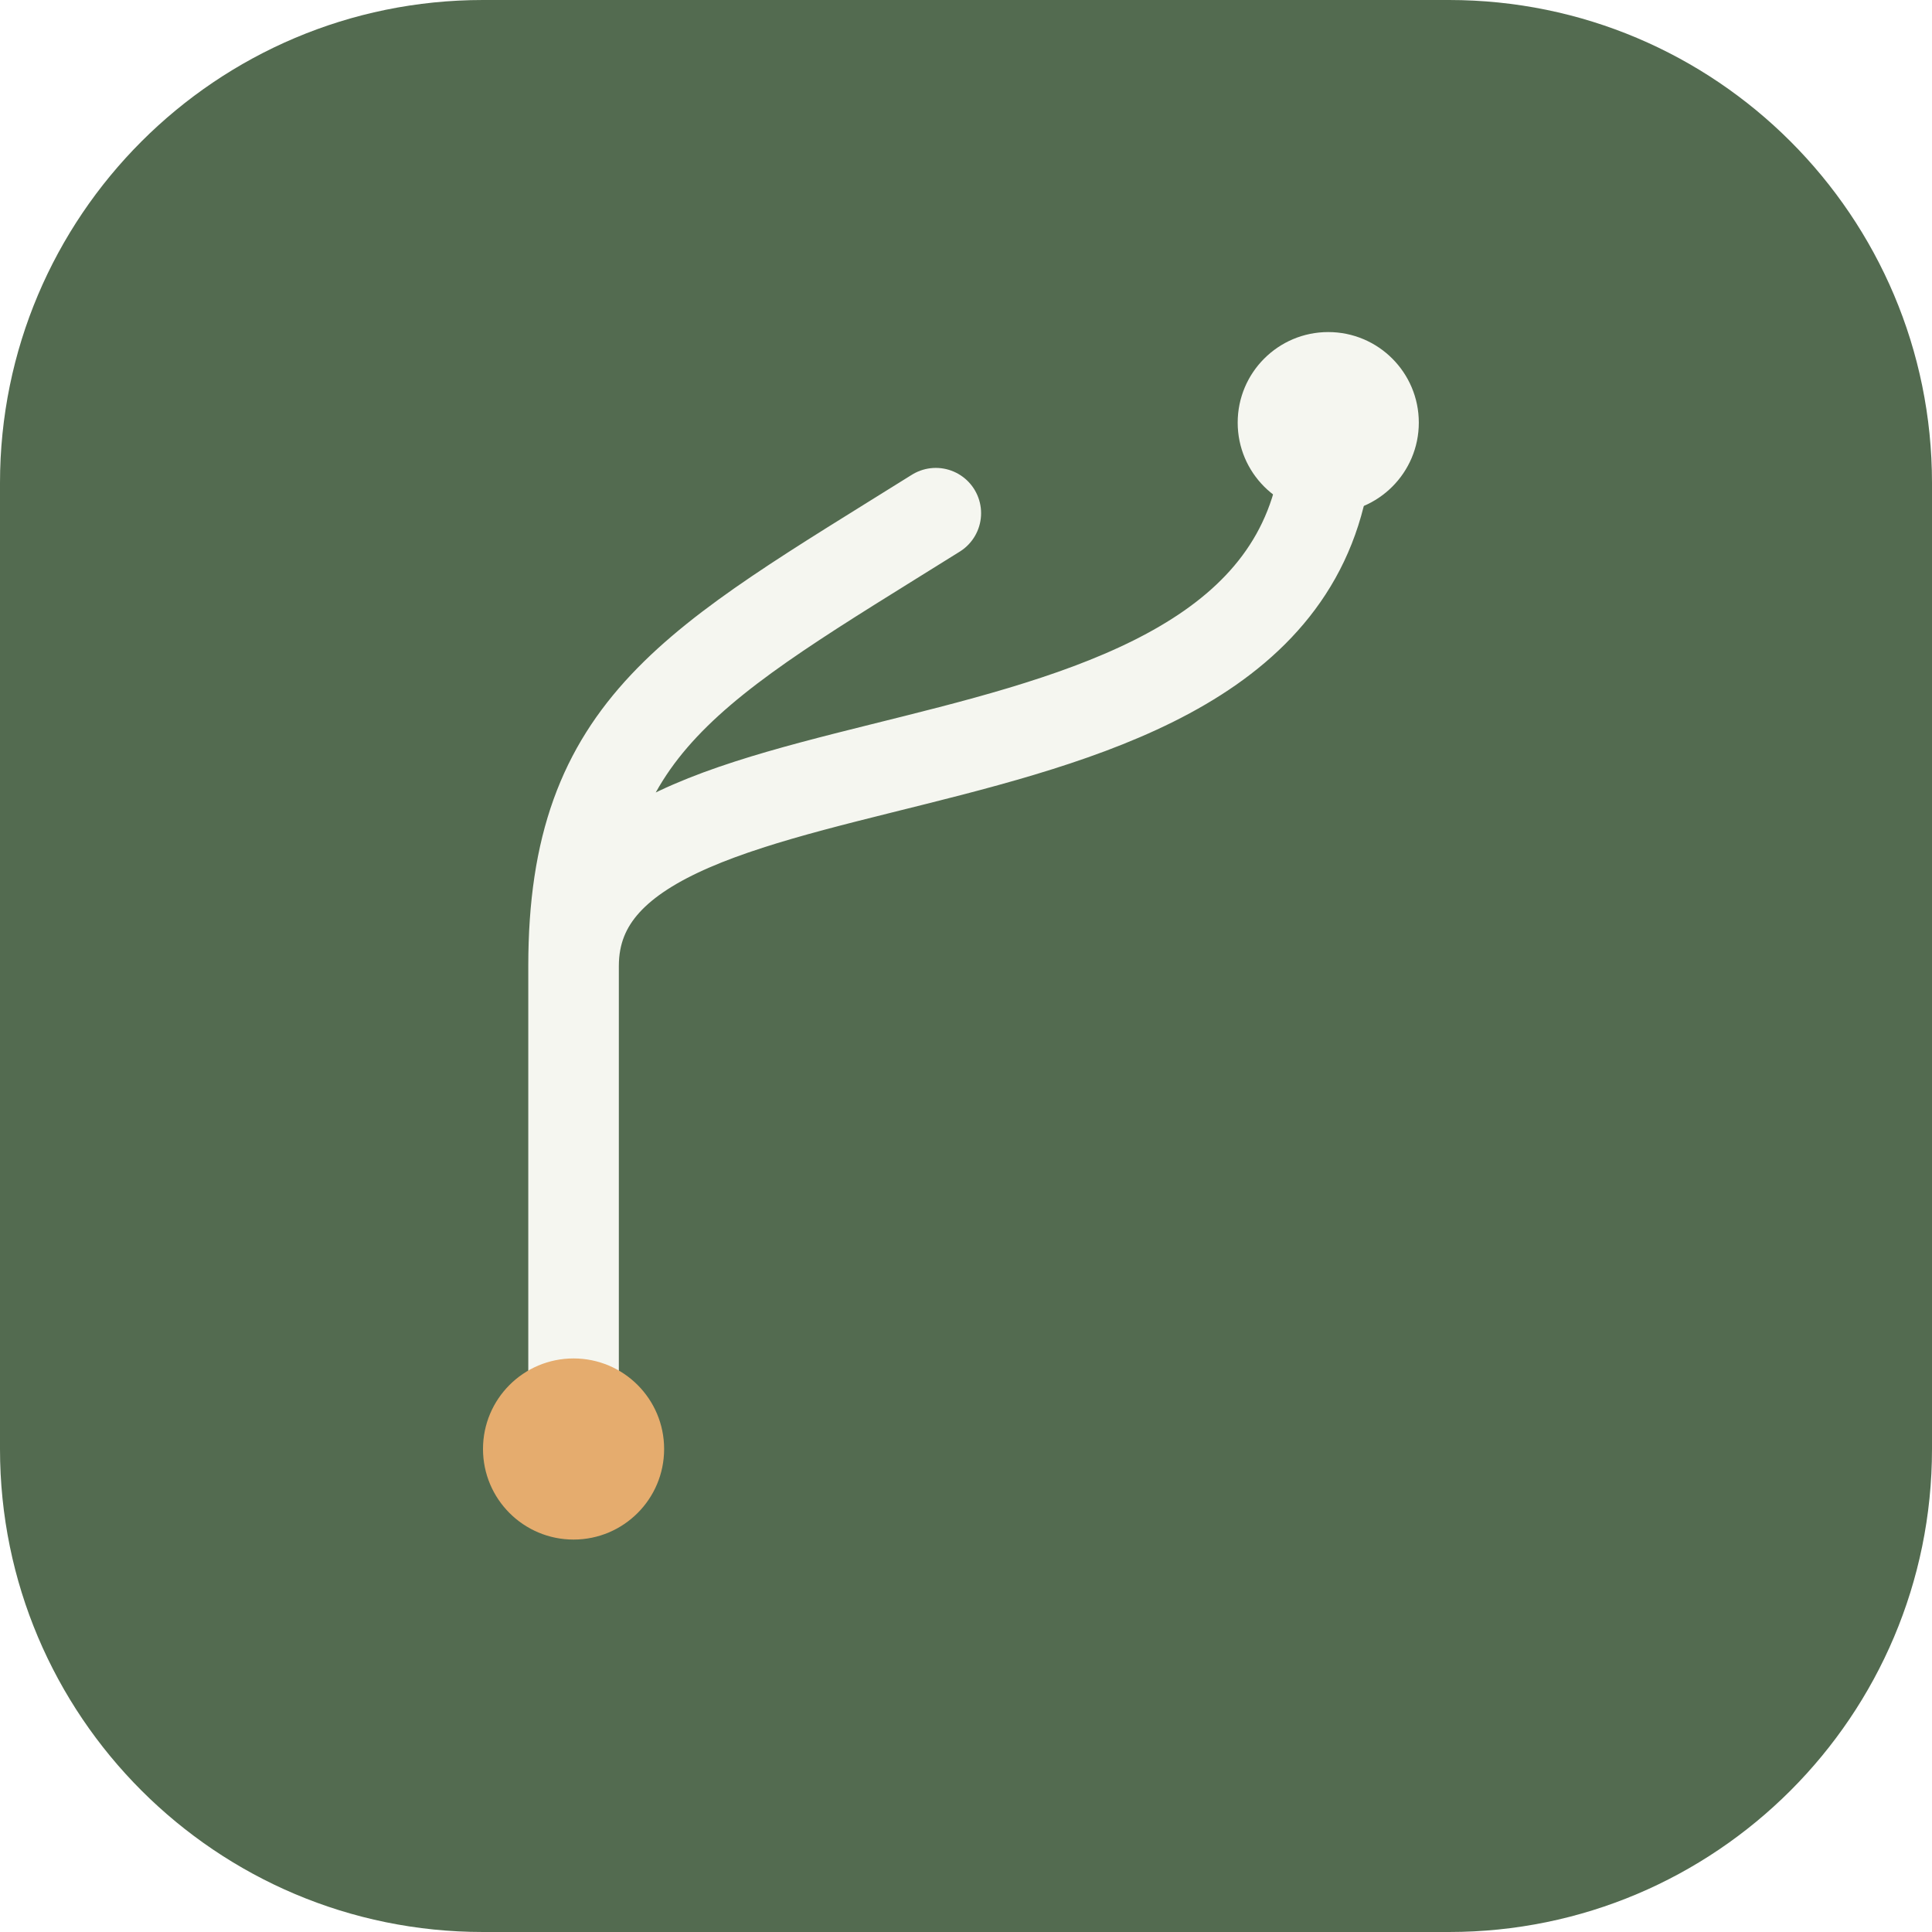
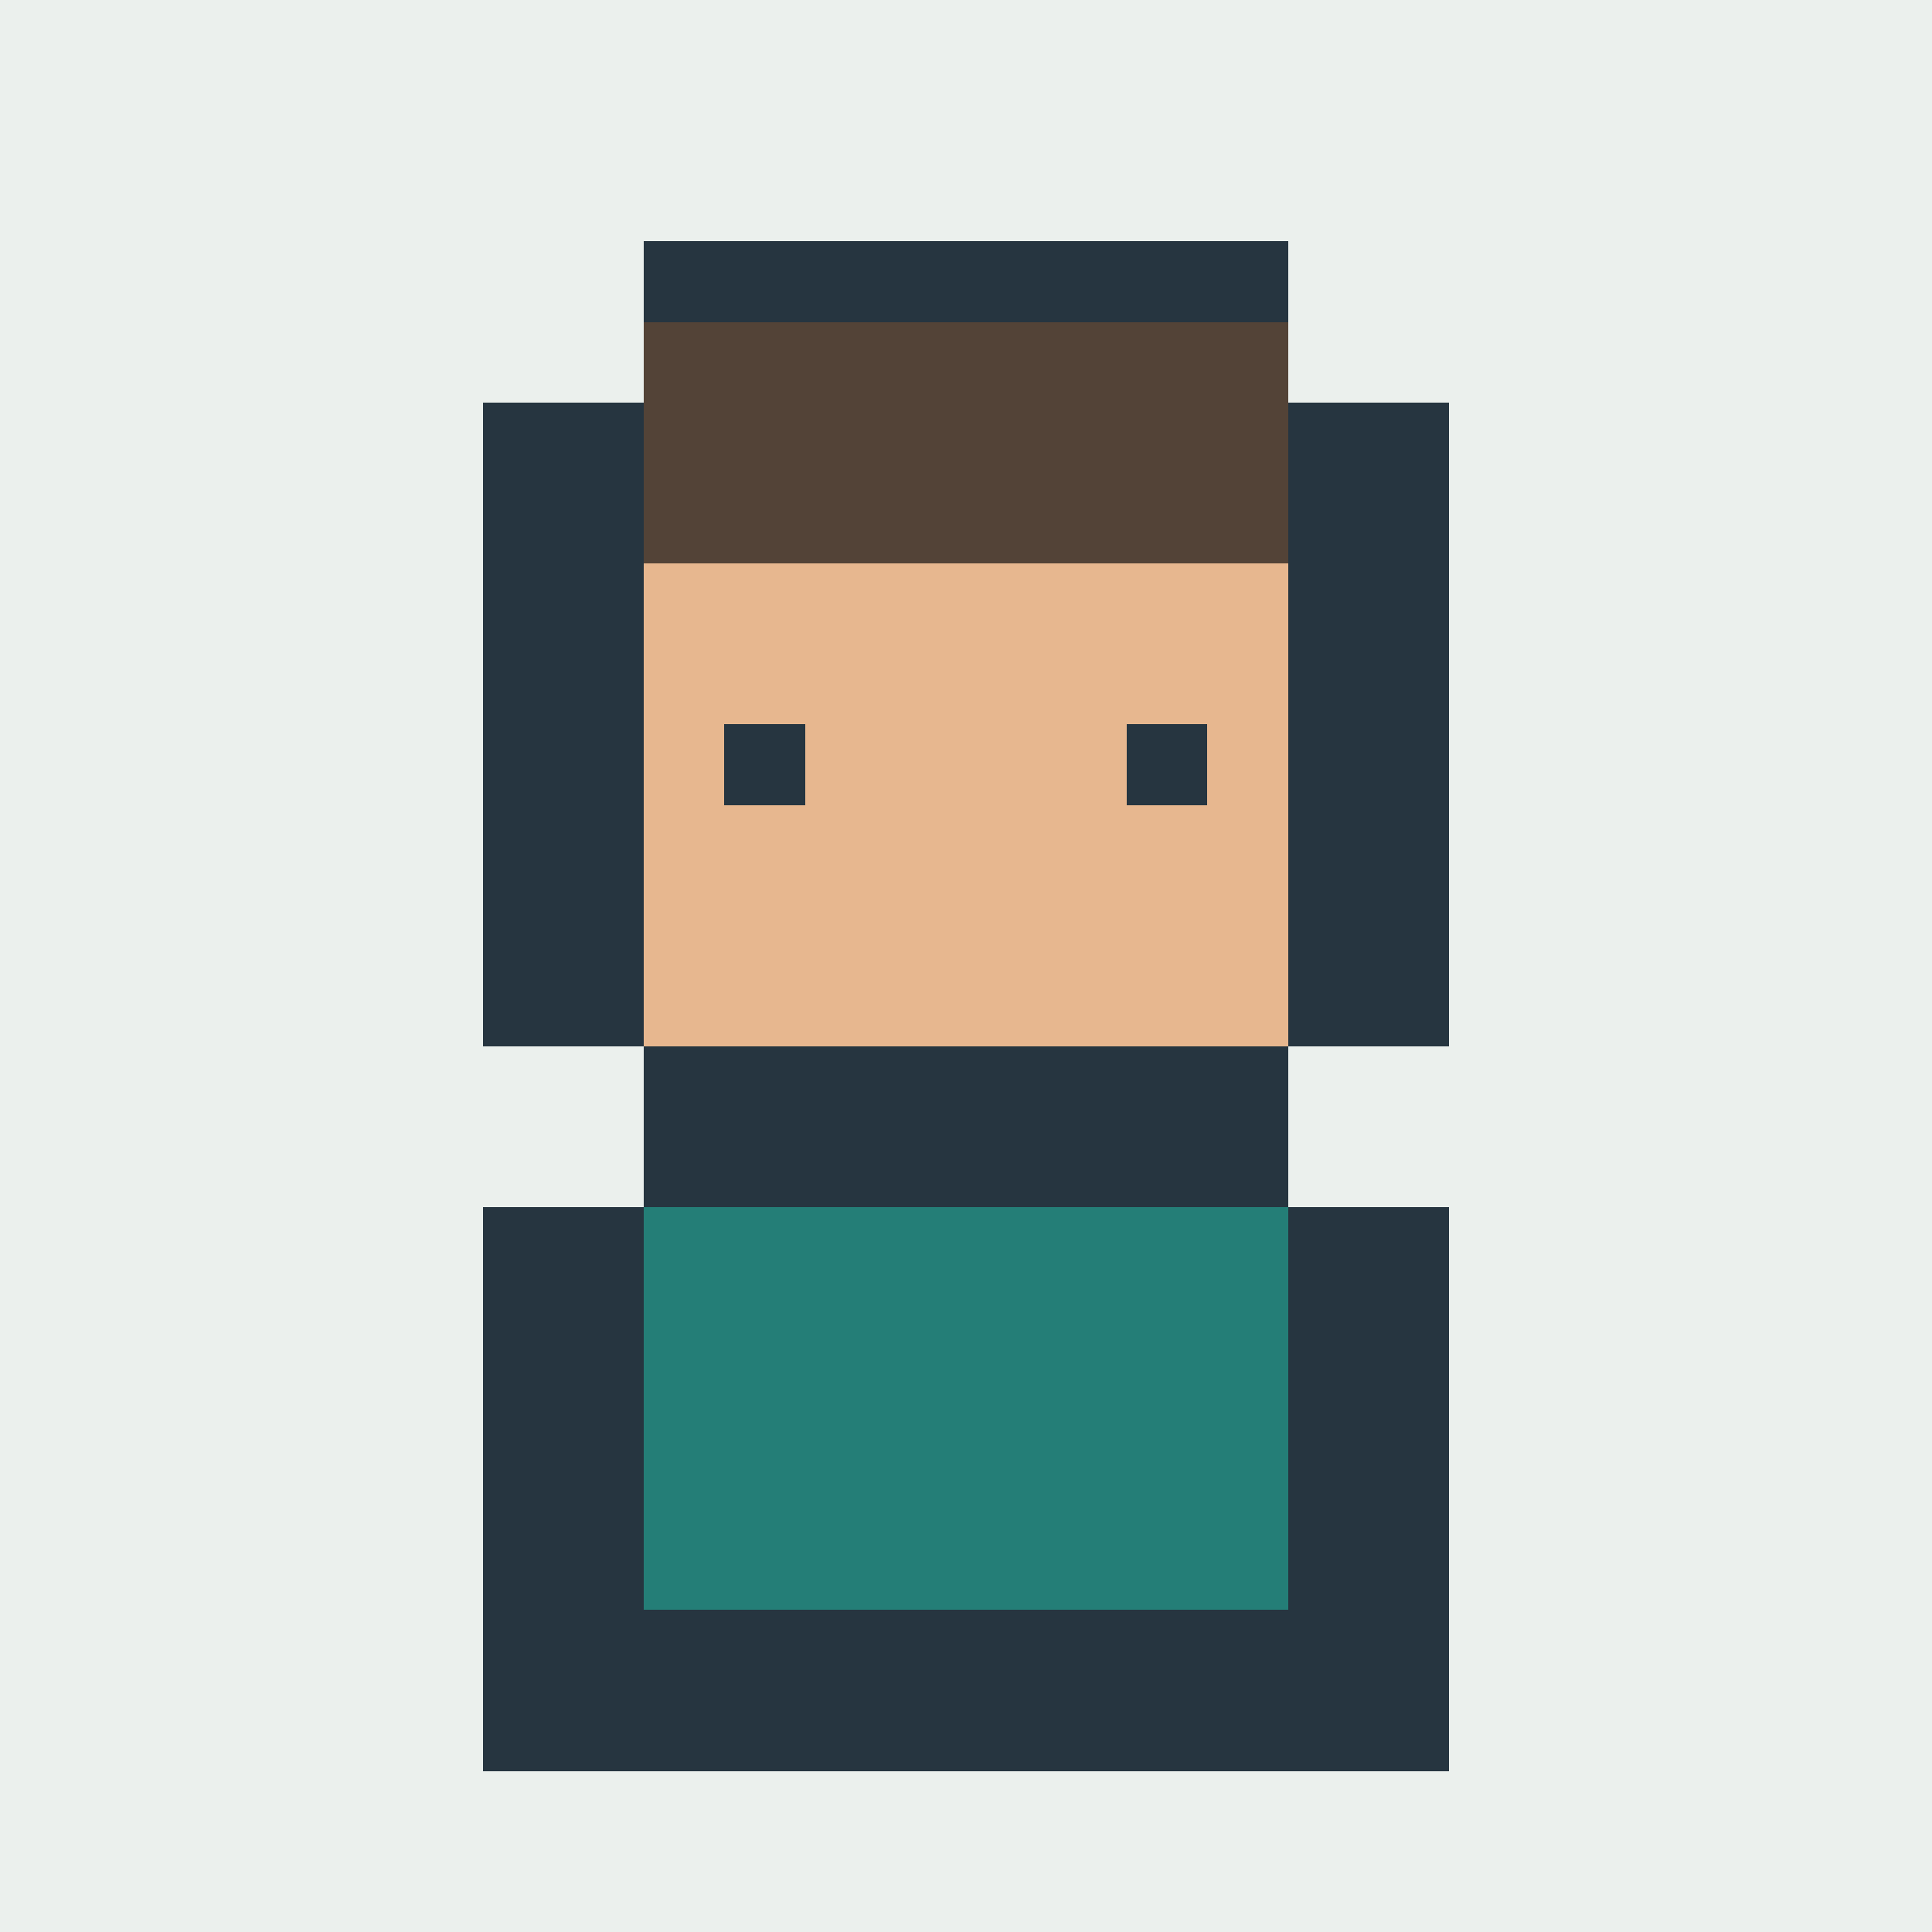
- <svg xmlns="http://www.w3.org/2000/svg" viewBox="0 0 64 64">
-   <rect width="64" height="64" rx="16" fill="#536b50" />
-   <path d="M19 47V32c0-9 25-4 25-18M19 32c0-8 4-10 12-15" stroke="#f5f6f0" stroke-width="3" fill="none" stroke-linecap="round" />
-   <circle cx="19" cy="48" r="3" fill="#e5ac6e" />
-   <circle cx="44" cy="14" r="3" fill="#f5f6f0" />
+ <svg xmlns="http://www.w3.org/2000/svg" viewBox="0 0 24 24" shape-rendering="crispEdges">
+   <path fill="#EBF0ED" d="M0 0h24v24H0z" />
+   <path fill="#263540" d="M8 3h8v2h2v8h-2v2h2v7H6v-7h2v-2H6V5h2z" />
+   <path fill="#E7B78F" d="M8 6h8v7H8z" />
+   <path fill="#534337" d="M8 4h8v3H8z" />
+   <path fill="#263540" d="M9 9h1v1H9zm5 0h1v1h-1z" />
+   <path fill="#247E77" d="M8 15h8v5H8z" />
</svg>
